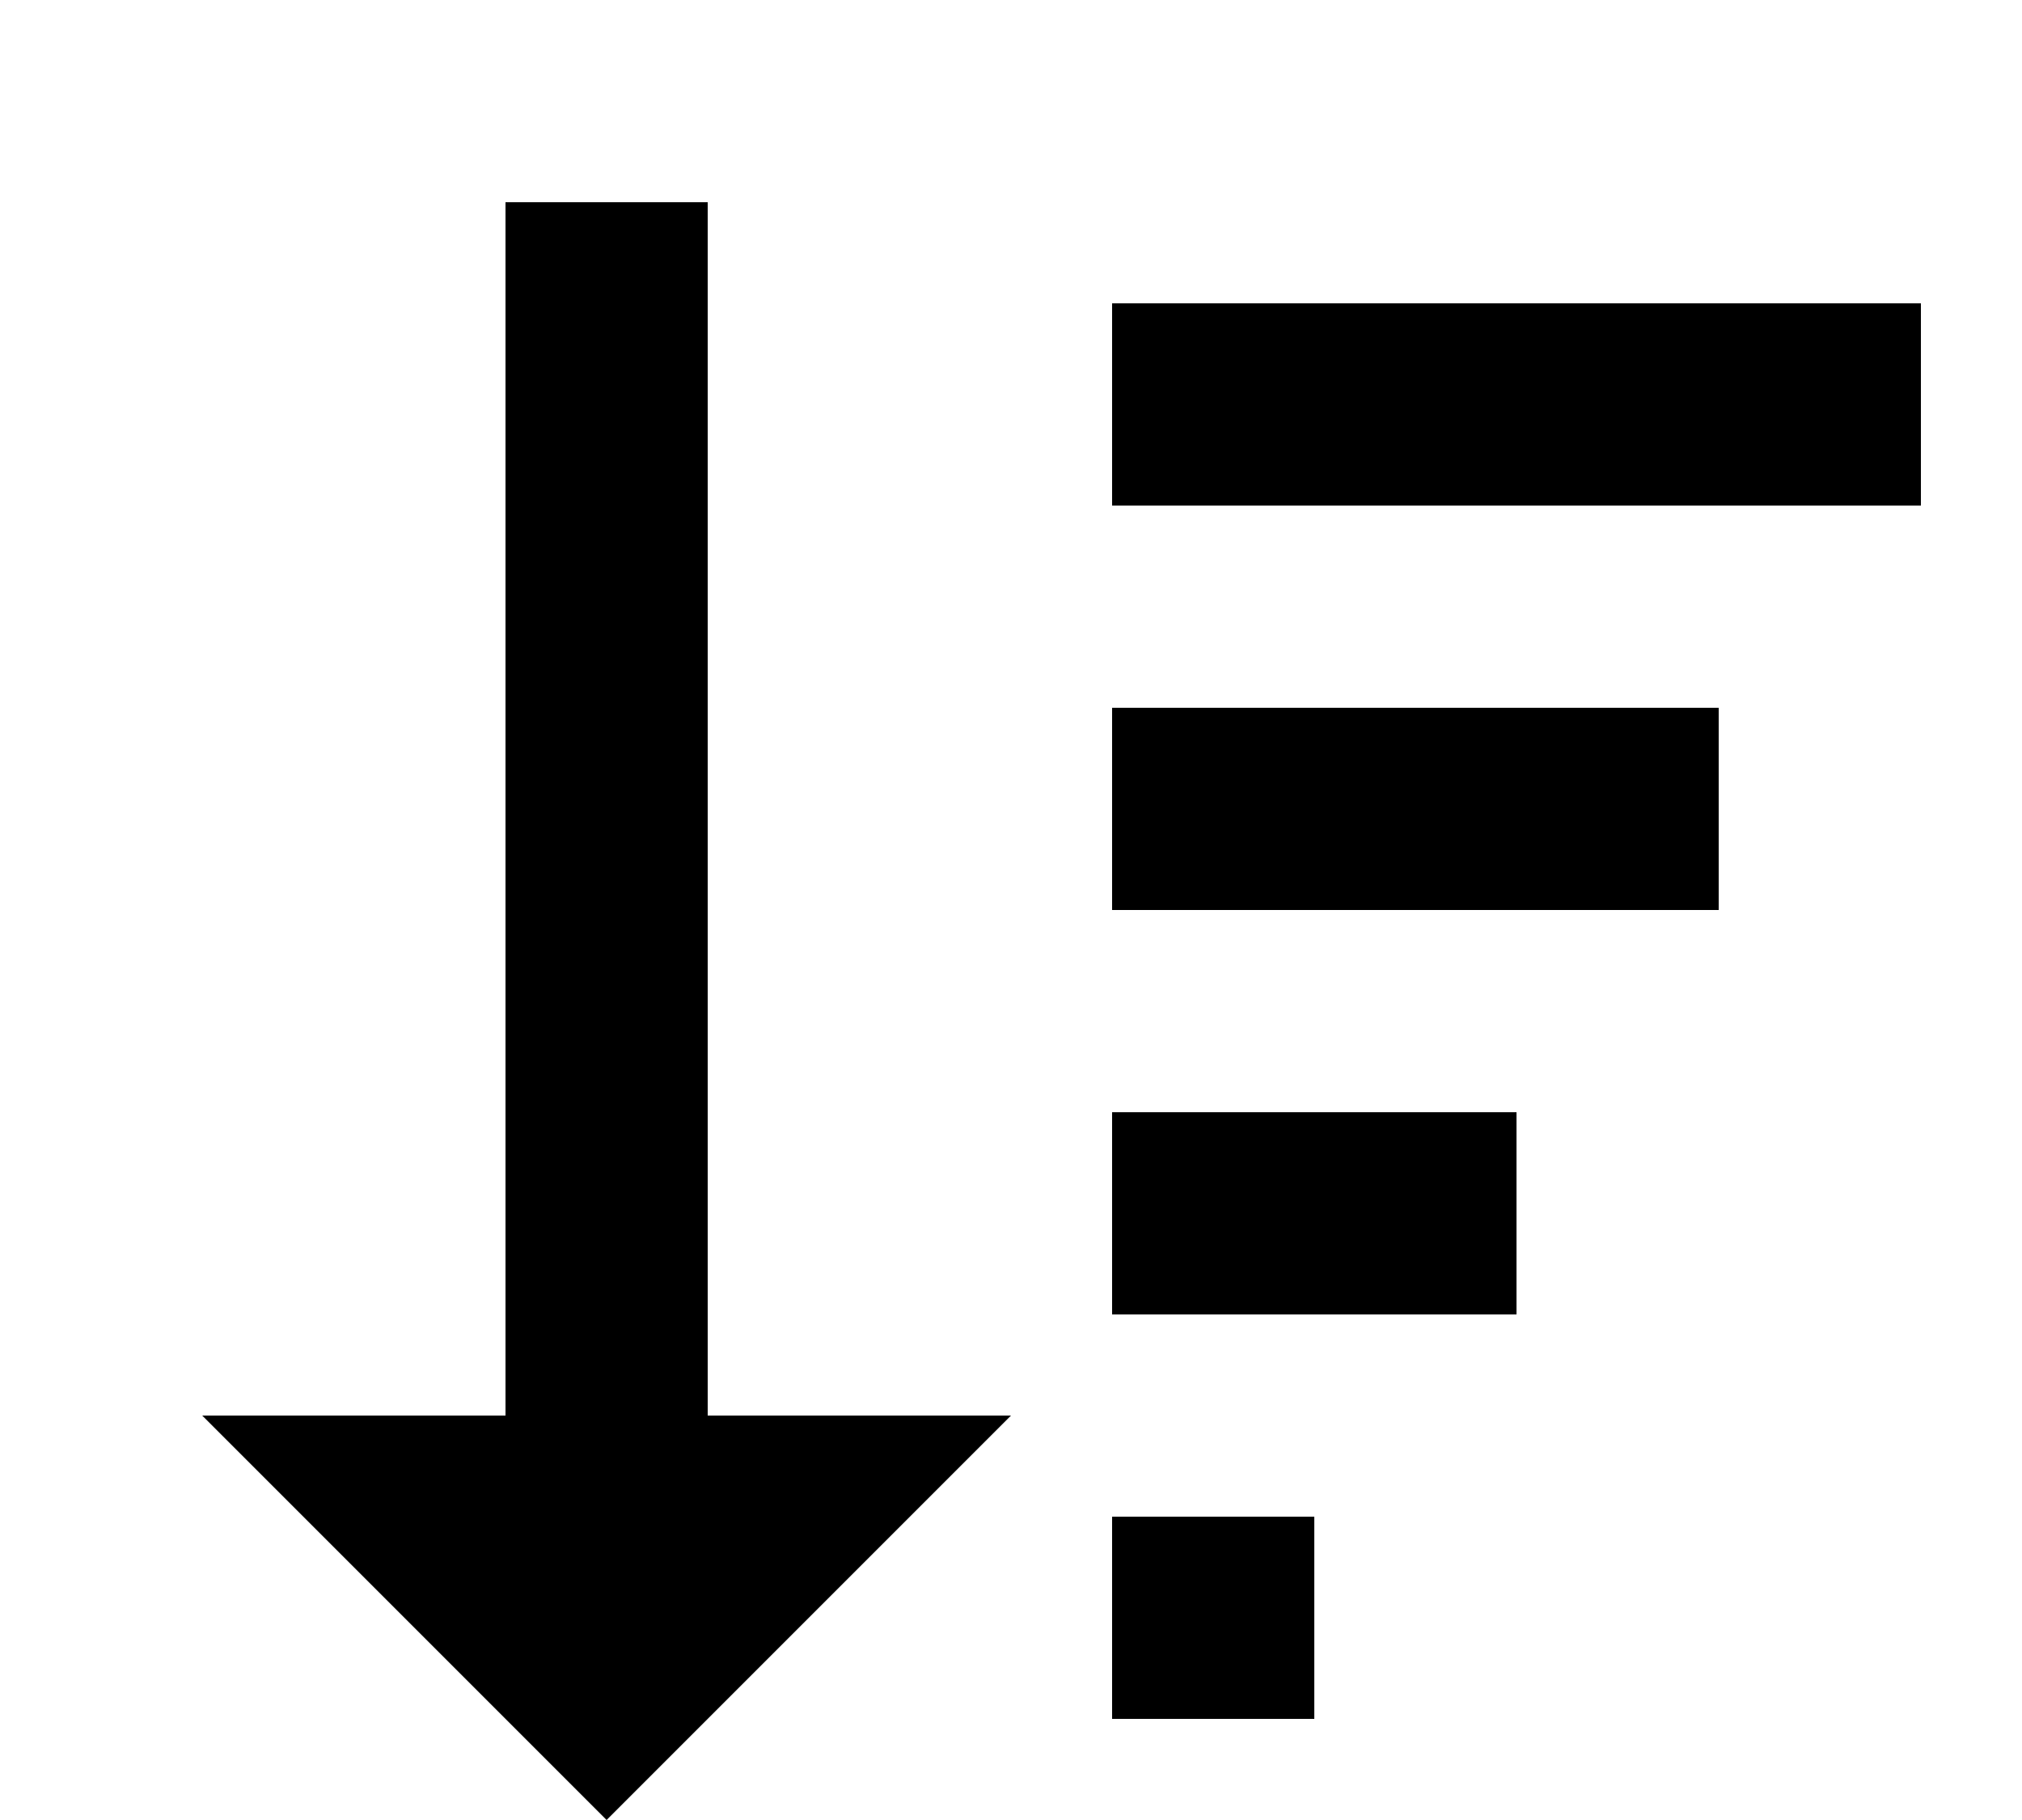
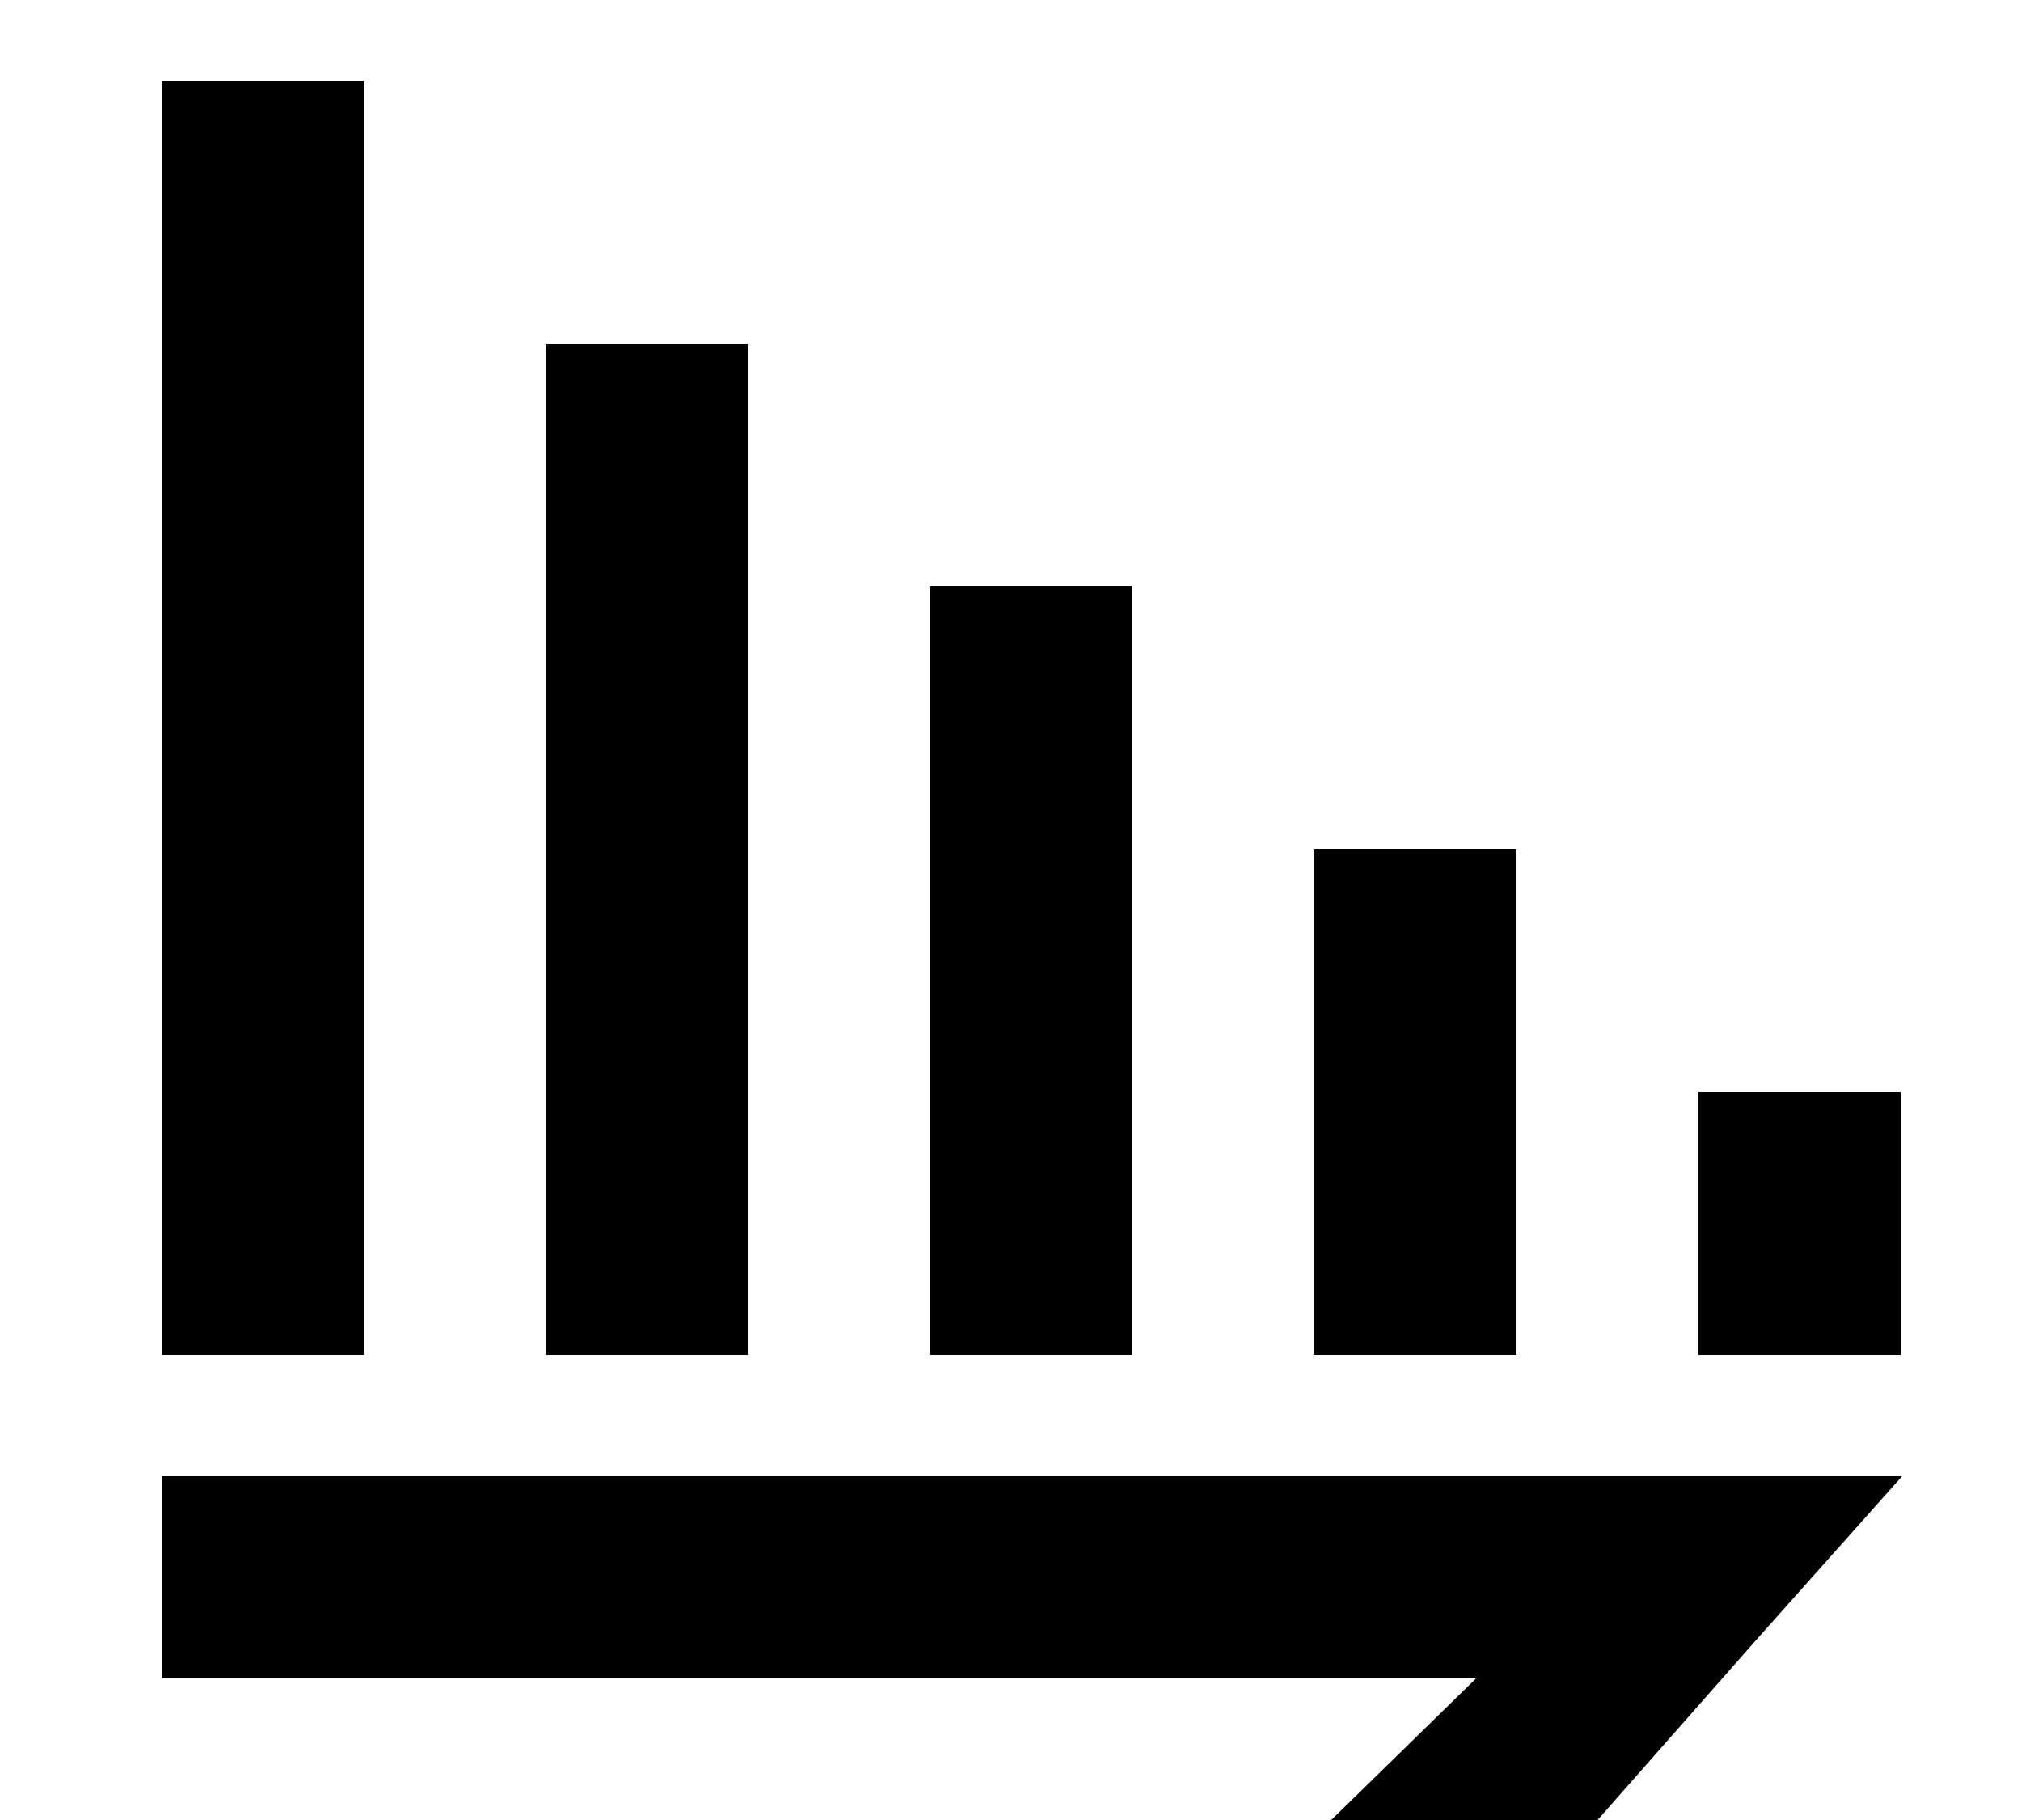
- <svg xmlns="http://www.w3.org/2000/svg" version="1.1" x="0px" y="0px" viewBox="0 0 100 90" enable-background="new 0 0 100 100" xml:space="preserve">
-   <polygon points="50,70 35,70 35,10 25,10 25,70 10,70 30,90 " />
-   <rect x="55" y="75" width="10" height="10" />
-   <rect x="55" y="55" width="20" height="10" />
-   <rect x="55" y="35" width="30" height="10" />
-   <rect x="55" y="15" width="40" height="10" />
+ <svg xmlns="http://www.w3.org/2000/svg" viewBox="0 0 100 90" version="1.1" x="0px" y="0px">
+   <g stroke="none" stroke-width="1" fill="none" fill-rule="evenodd">
+     <g fill="#000000">
+       <g transform="translate(8, 4)">
+         <path d="M65,79 L56.719,87.092 L64.222,93.703 L78.768,77.195 L86.071,69 L75.017,69 L0,69 L0,79" />
+         <path d="M10,63 L10,0 L0,0 L0,63 L10,63 L10,63 Z" />
+         <path d="M29,63 L29,13 L19,13 L19,63 L29,63 L29,63 Z" />
+         <path d="M48,63 L48,25 L38,25 L38,63 L48,63 L48,63 Z" />
+         <path d="M67,63 L67,38 L57,38 L57,63 L67,63 L67,63 Z" />
+         <path d="M86,63 L86,50 L76,50 L76,63 L86,63 L86,63 Z" />
+       </g>
+     </g>
+   </g>
</svg>
